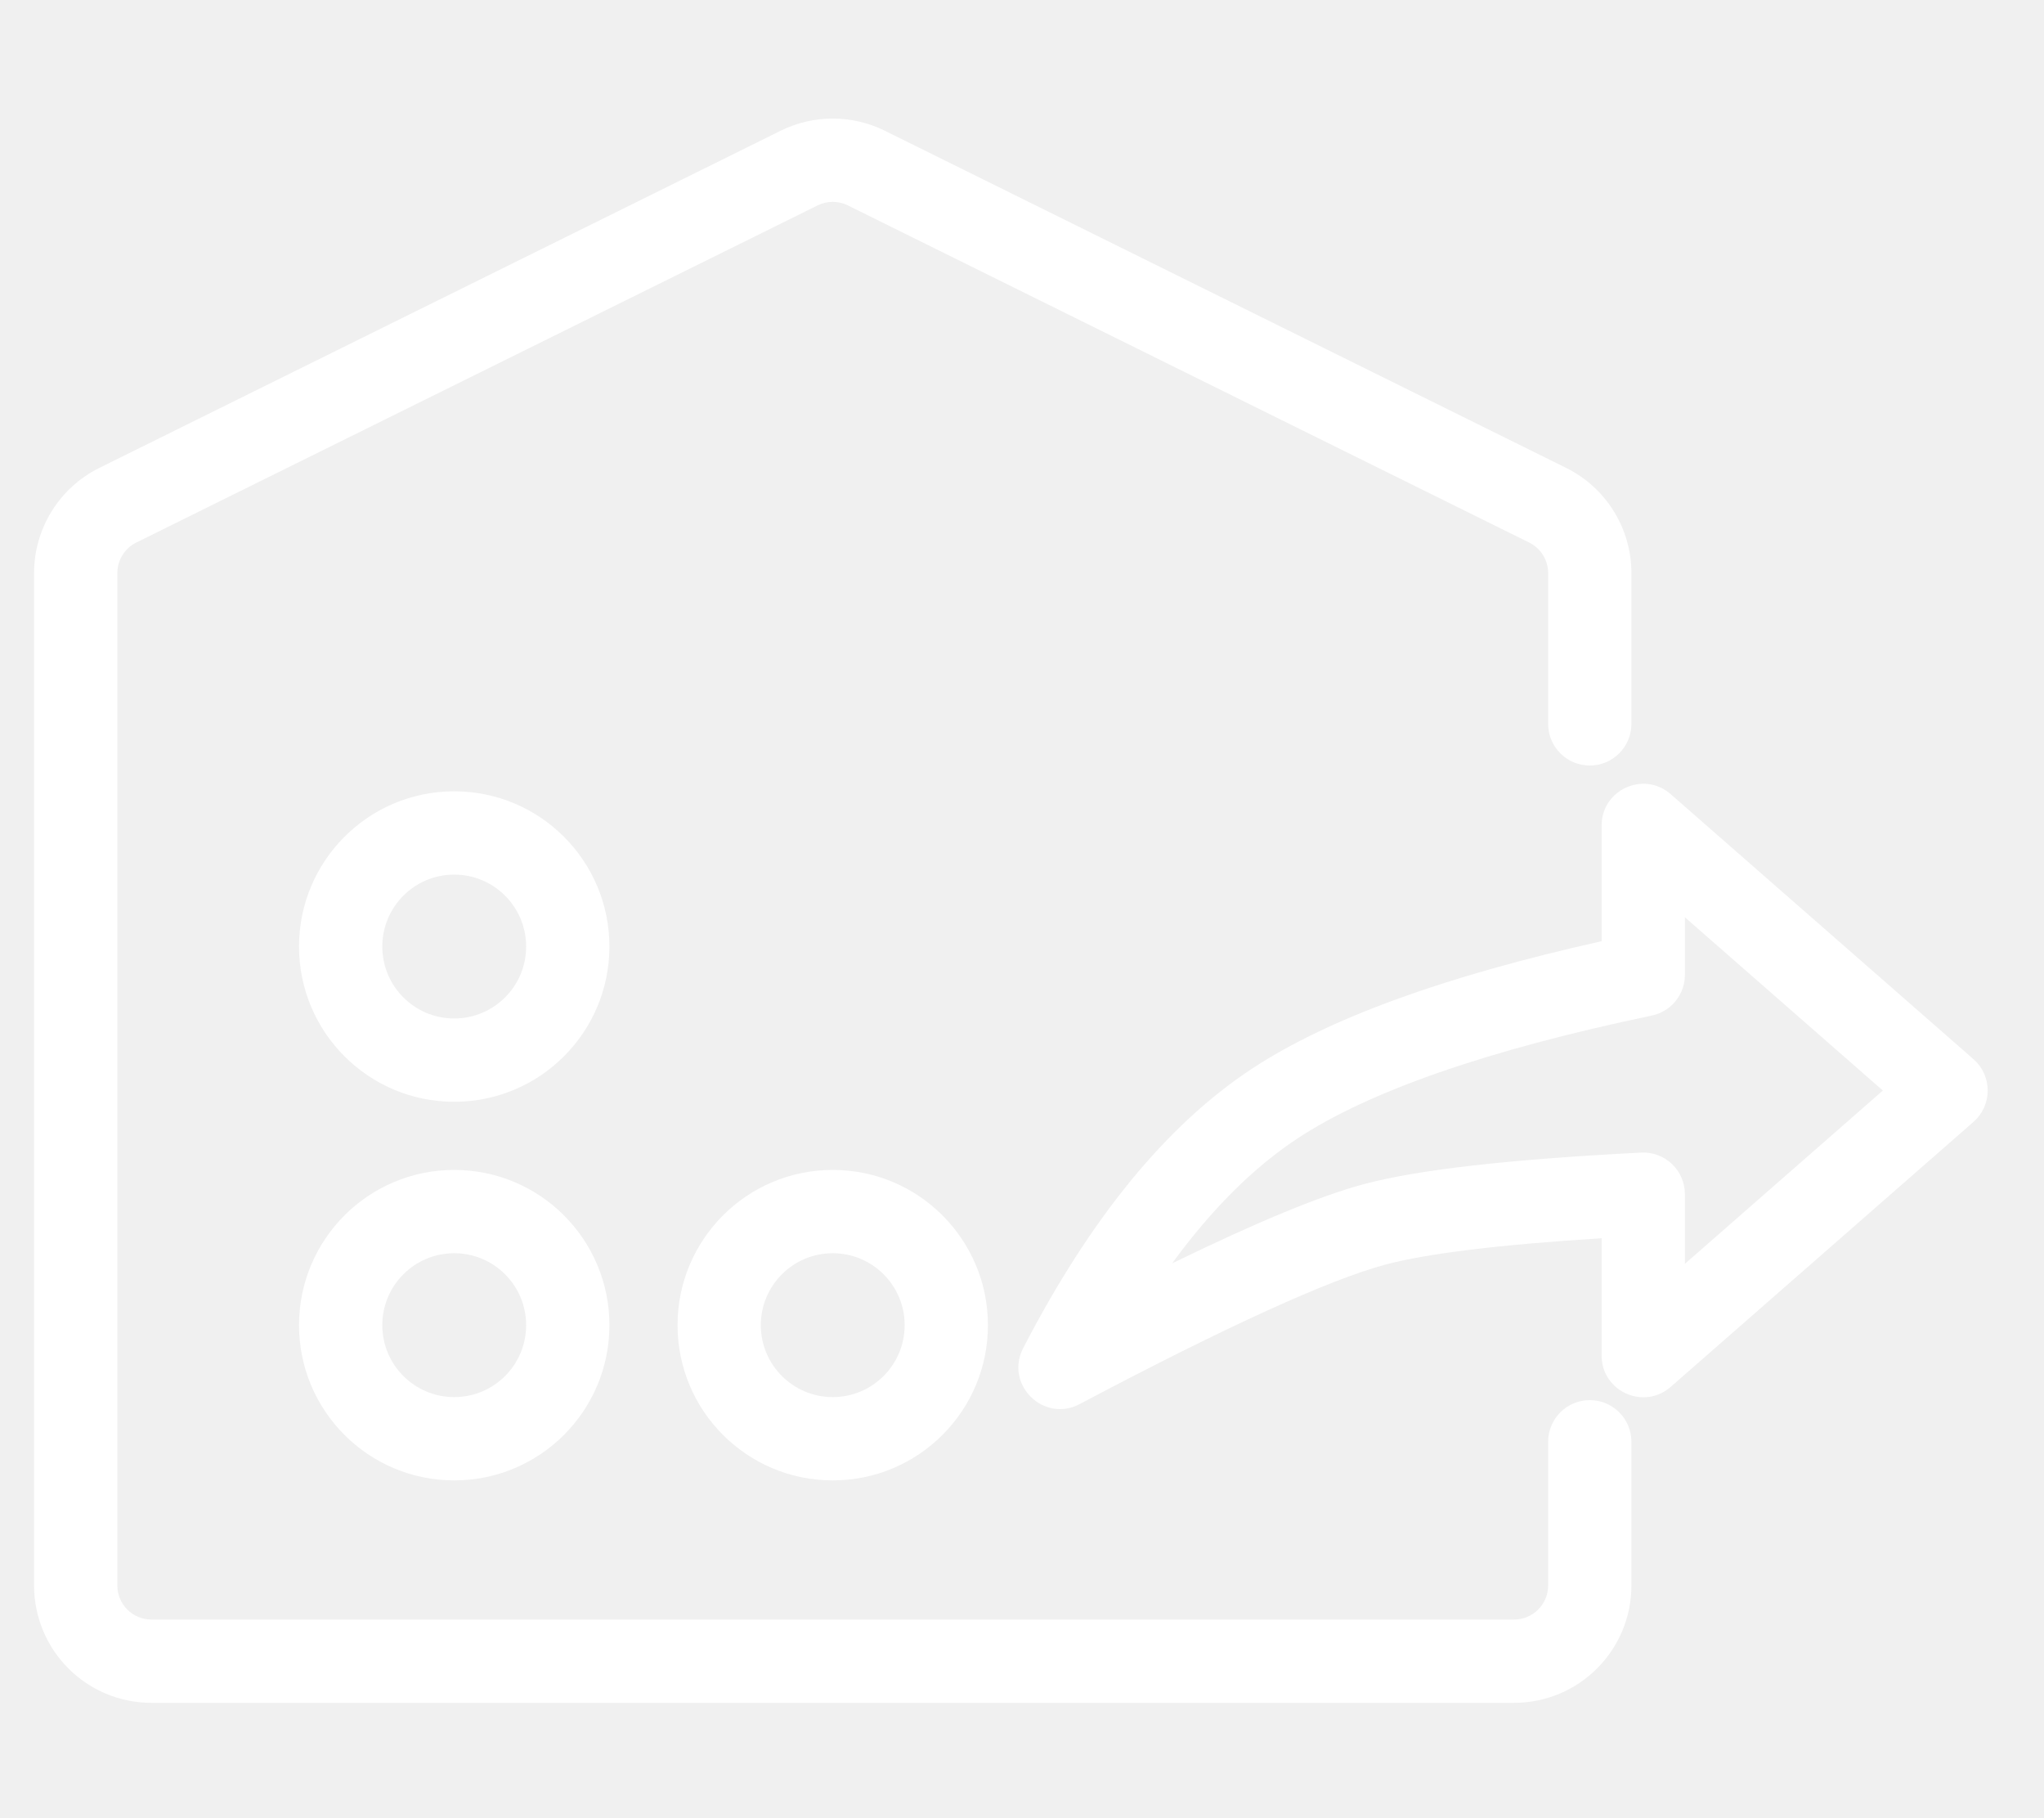
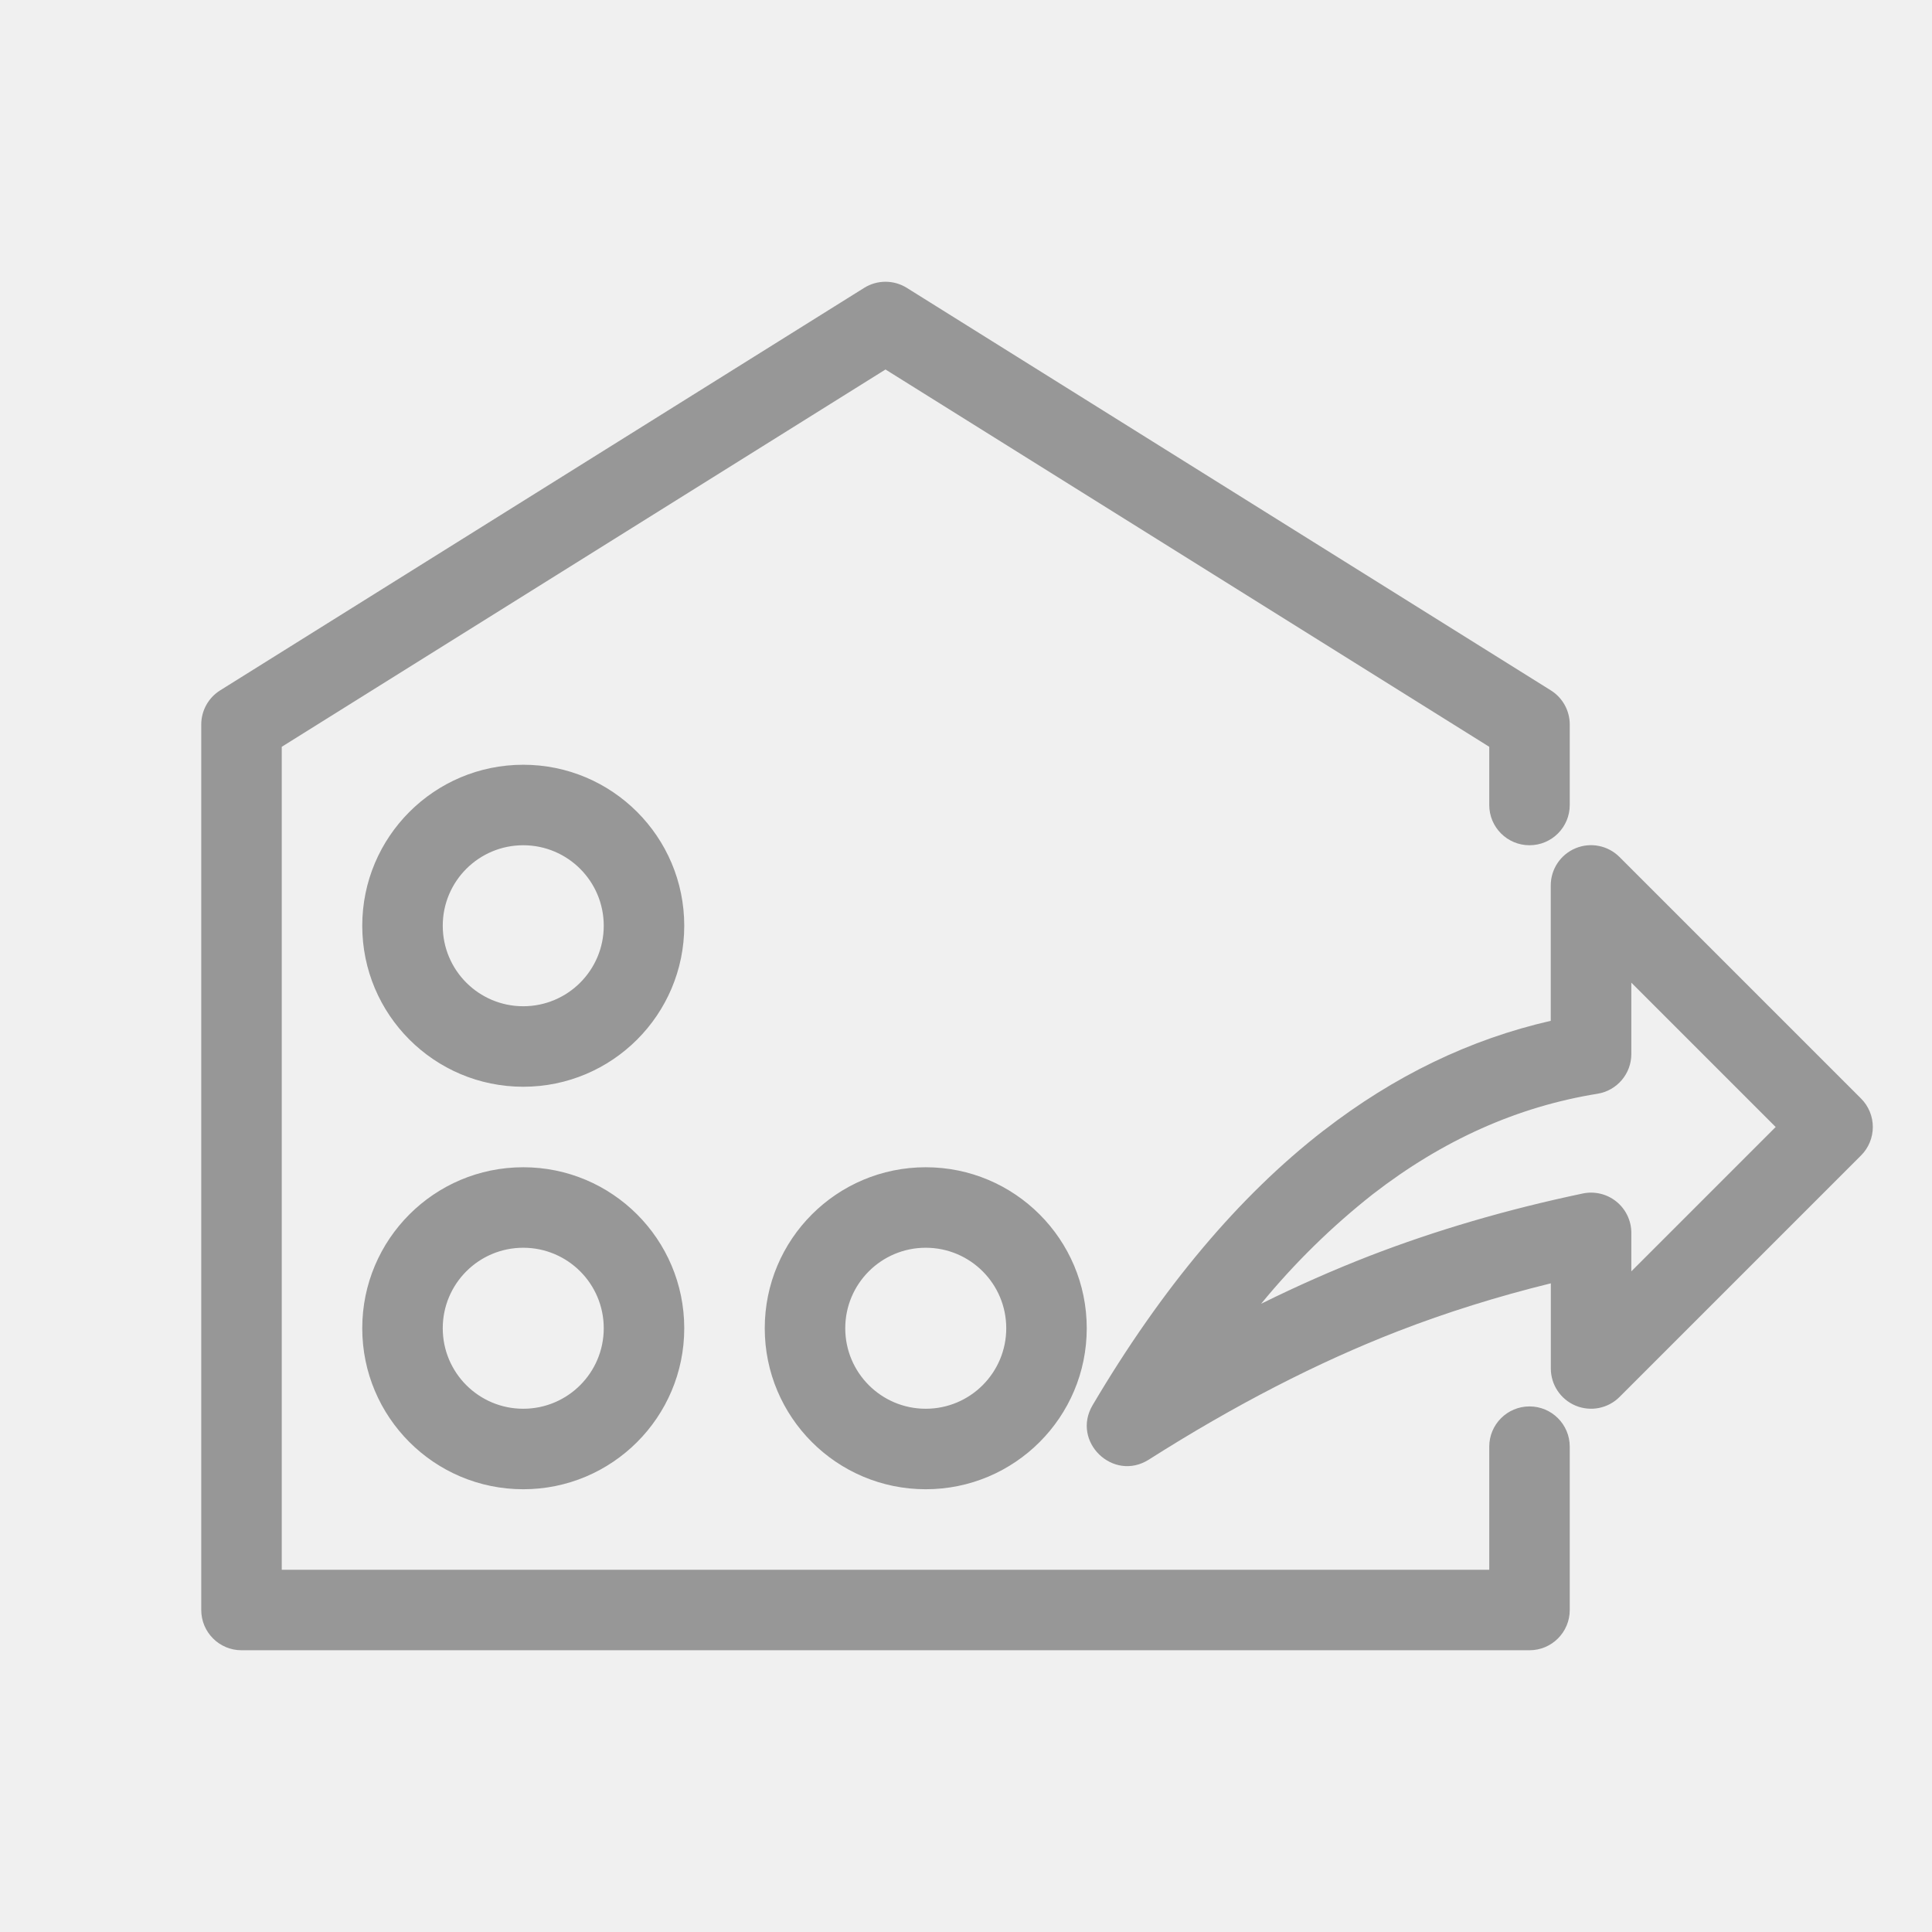
- <svg xmlns="http://www.w3.org/2000/svg" width="54" height="48">
-   <g fill="#FFF">
-     <path d="M36.03 31.276c1.43-.384 3.857-.656 7.327-.834a1.1 1.1 0 0 1 1.156 1.098v1.84l5.23-4.577-5.23-4.576v1.52c0 .52-.365.97-.875 1.076-4.351.91-7.481 2.005-9.365 3.249-1.155.763-2.26 1.86-3.307 3.296 2.232-1.088 3.913-1.784 5.064-2.092zm.569 2.125c-1.478.396-4.192 1.629-8.077 3.684-.952.503-1.986-.52-1.491-1.478 1.767-3.416 3.77-5.878 6.03-7.371 2.02-1.334 5.098-2.45 9.252-3.377v-3.056c0-.945 1.113-1.45 1.824-.828l8 7a1.1 1.1 0 0 1 0 1.656l-8 7c-.71.622-1.824.117-1.824-.828v-3.099c-2.707.169-4.623.405-5.714.697z" />
-     <path d="M40.9 38.08a1.1 1.1 0 0 1 2.2 0v3.795a3.1 3.1 0 0 1-3.1 3.1H4a3.1 3.1 0 0 1-3.1-3.1V15.136a3.1 3.1 0 0 1 1.725-2.778l18-8.905a3.1 3.1 0 0 1 2.75 0l18 8.905a3.1 3.1 0 0 1 1.725 2.778v3.983a1.1 1.1 0 0 1-2.2 0v-3.983a.9.9 0 0 0-.5-.806l-18-8.905a.9.9 0 0 0-.8 0l-18 8.905a.9.9 0 0 0-.5.806v26.739a.9.9 0 0 0 .9.9h36a.9.9 0 0 0 .9-.9V38.08z" />
-     <path d="M22 39.1a4.1 4.1 0 1 1 0-8.2 4.1 4.1 0 0 1 0 8.2zm0-2.2a1.9 1.9 0 1 0 0-3.8 1.9 1.9 0 0 0 0 3.8zm-10 2.2a4.1 4.1 0 1 1 0-8.2 4.1 4.1 0 0 1 0 8.2zm0-2.2a1.9 1.9 0 1 0 0-3.8 1.9 1.9 0 0 0 0 3.8zm0-7.8a4.1 4.1 0 1 1 0-8.2 4.1 4.1 0 0 1 0 8.2zm0-2.2a1.9 1.9 0 1 0 0-3.8 1.9 1.9 0 0 0 0 3.8z" />
-   </g>
+ <svg xmlns="http://www.w3.org/2000/svg" width="24" height="24">
+   <path d="M18.5 17.971a.5.5 0 1 1 1 0V20a.5.5 0 0 1-.5.5H3a.5.5 0 0 1-.5-.5V9a.5.5 0 0 1 .235-.424l8-5a.5.5 0 0 1 .53 0l8 5A.5.5 0 0 1 19.5 9v1a.5.5 0 1 1-1 0v-.723L11 4.59 3.5 9.277V19.5h15v-1.529zM6.5 13.5a2 2 0 1 1 0-4 2 2 0 0 1 0 4zm0-1a1 1 0 1 0 0-2 1 1 0 0 0 0 2zm0 6a2 2 0 1 1 0-4 2 2 0 0 1 0 4zm0-1a1 1 0 1 0 0-2 1 1 0 0 0 0 2zm5 1a2 2 0 1 1 0-4 2 2 0 0 1 0 4zm0-1a1 1 0 1 0 0-2 1 1 0 0 0 0 2zm5.556-2.667a8.973 8.973 0 0 0-1.39 1.363c.451-.223.898-.42 1.34-.592.829-.321 1.714-.58 2.656-.778a.5.5 0 0 1 .603.489v.478L22.058 14l-1.793-1.793v.886a.5.5 0 0 1-.42.494c-.994.16-1.922.575-2.789 1.246zm-.612-.79c.875-.678 1.817-1.133 2.82-1.362V11a.5.5 0 0 1 .854-.354l3 3a.5.5 0 0 1 0 .708l-3 3a.5.5 0 0 1-.853-.354v-1.058c-.666.164-1.298.362-1.897.594-1 .388-2.033.92-3.097 1.596-.443.281-.966-.224-.698-.677.861-1.457 1.817-2.596 2.87-3.412z" fill="#979797" />
</svg>
